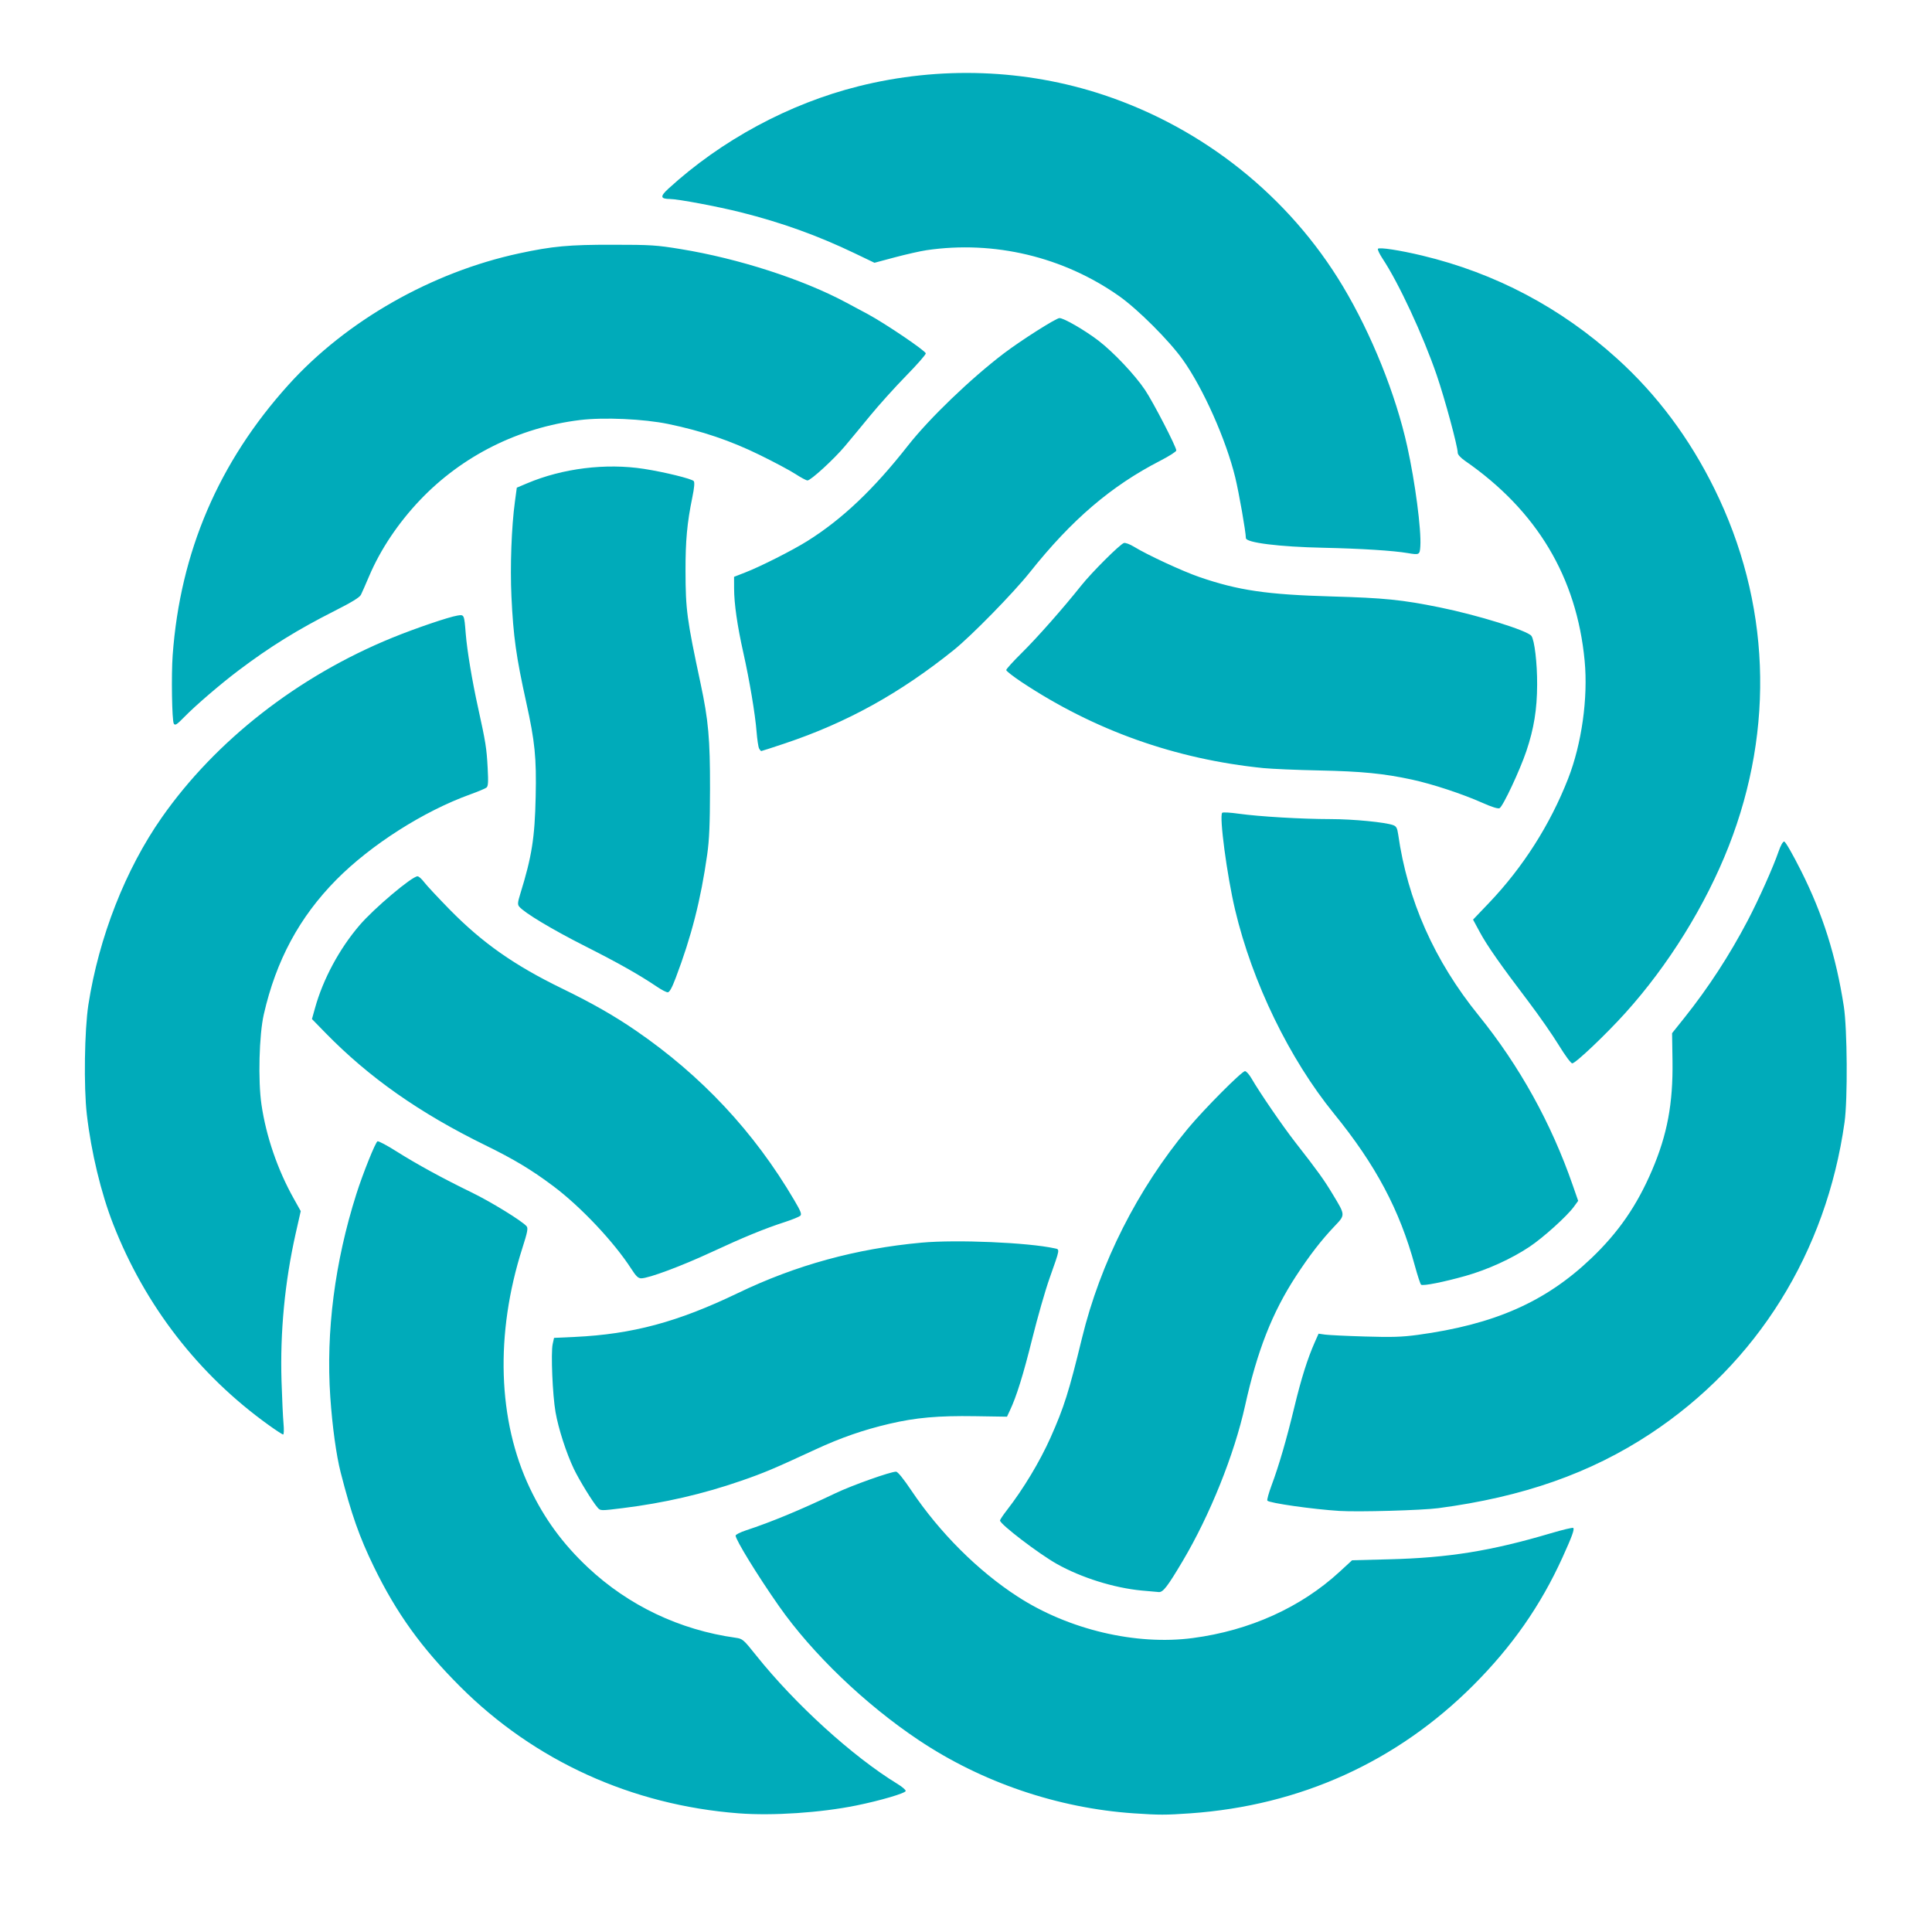
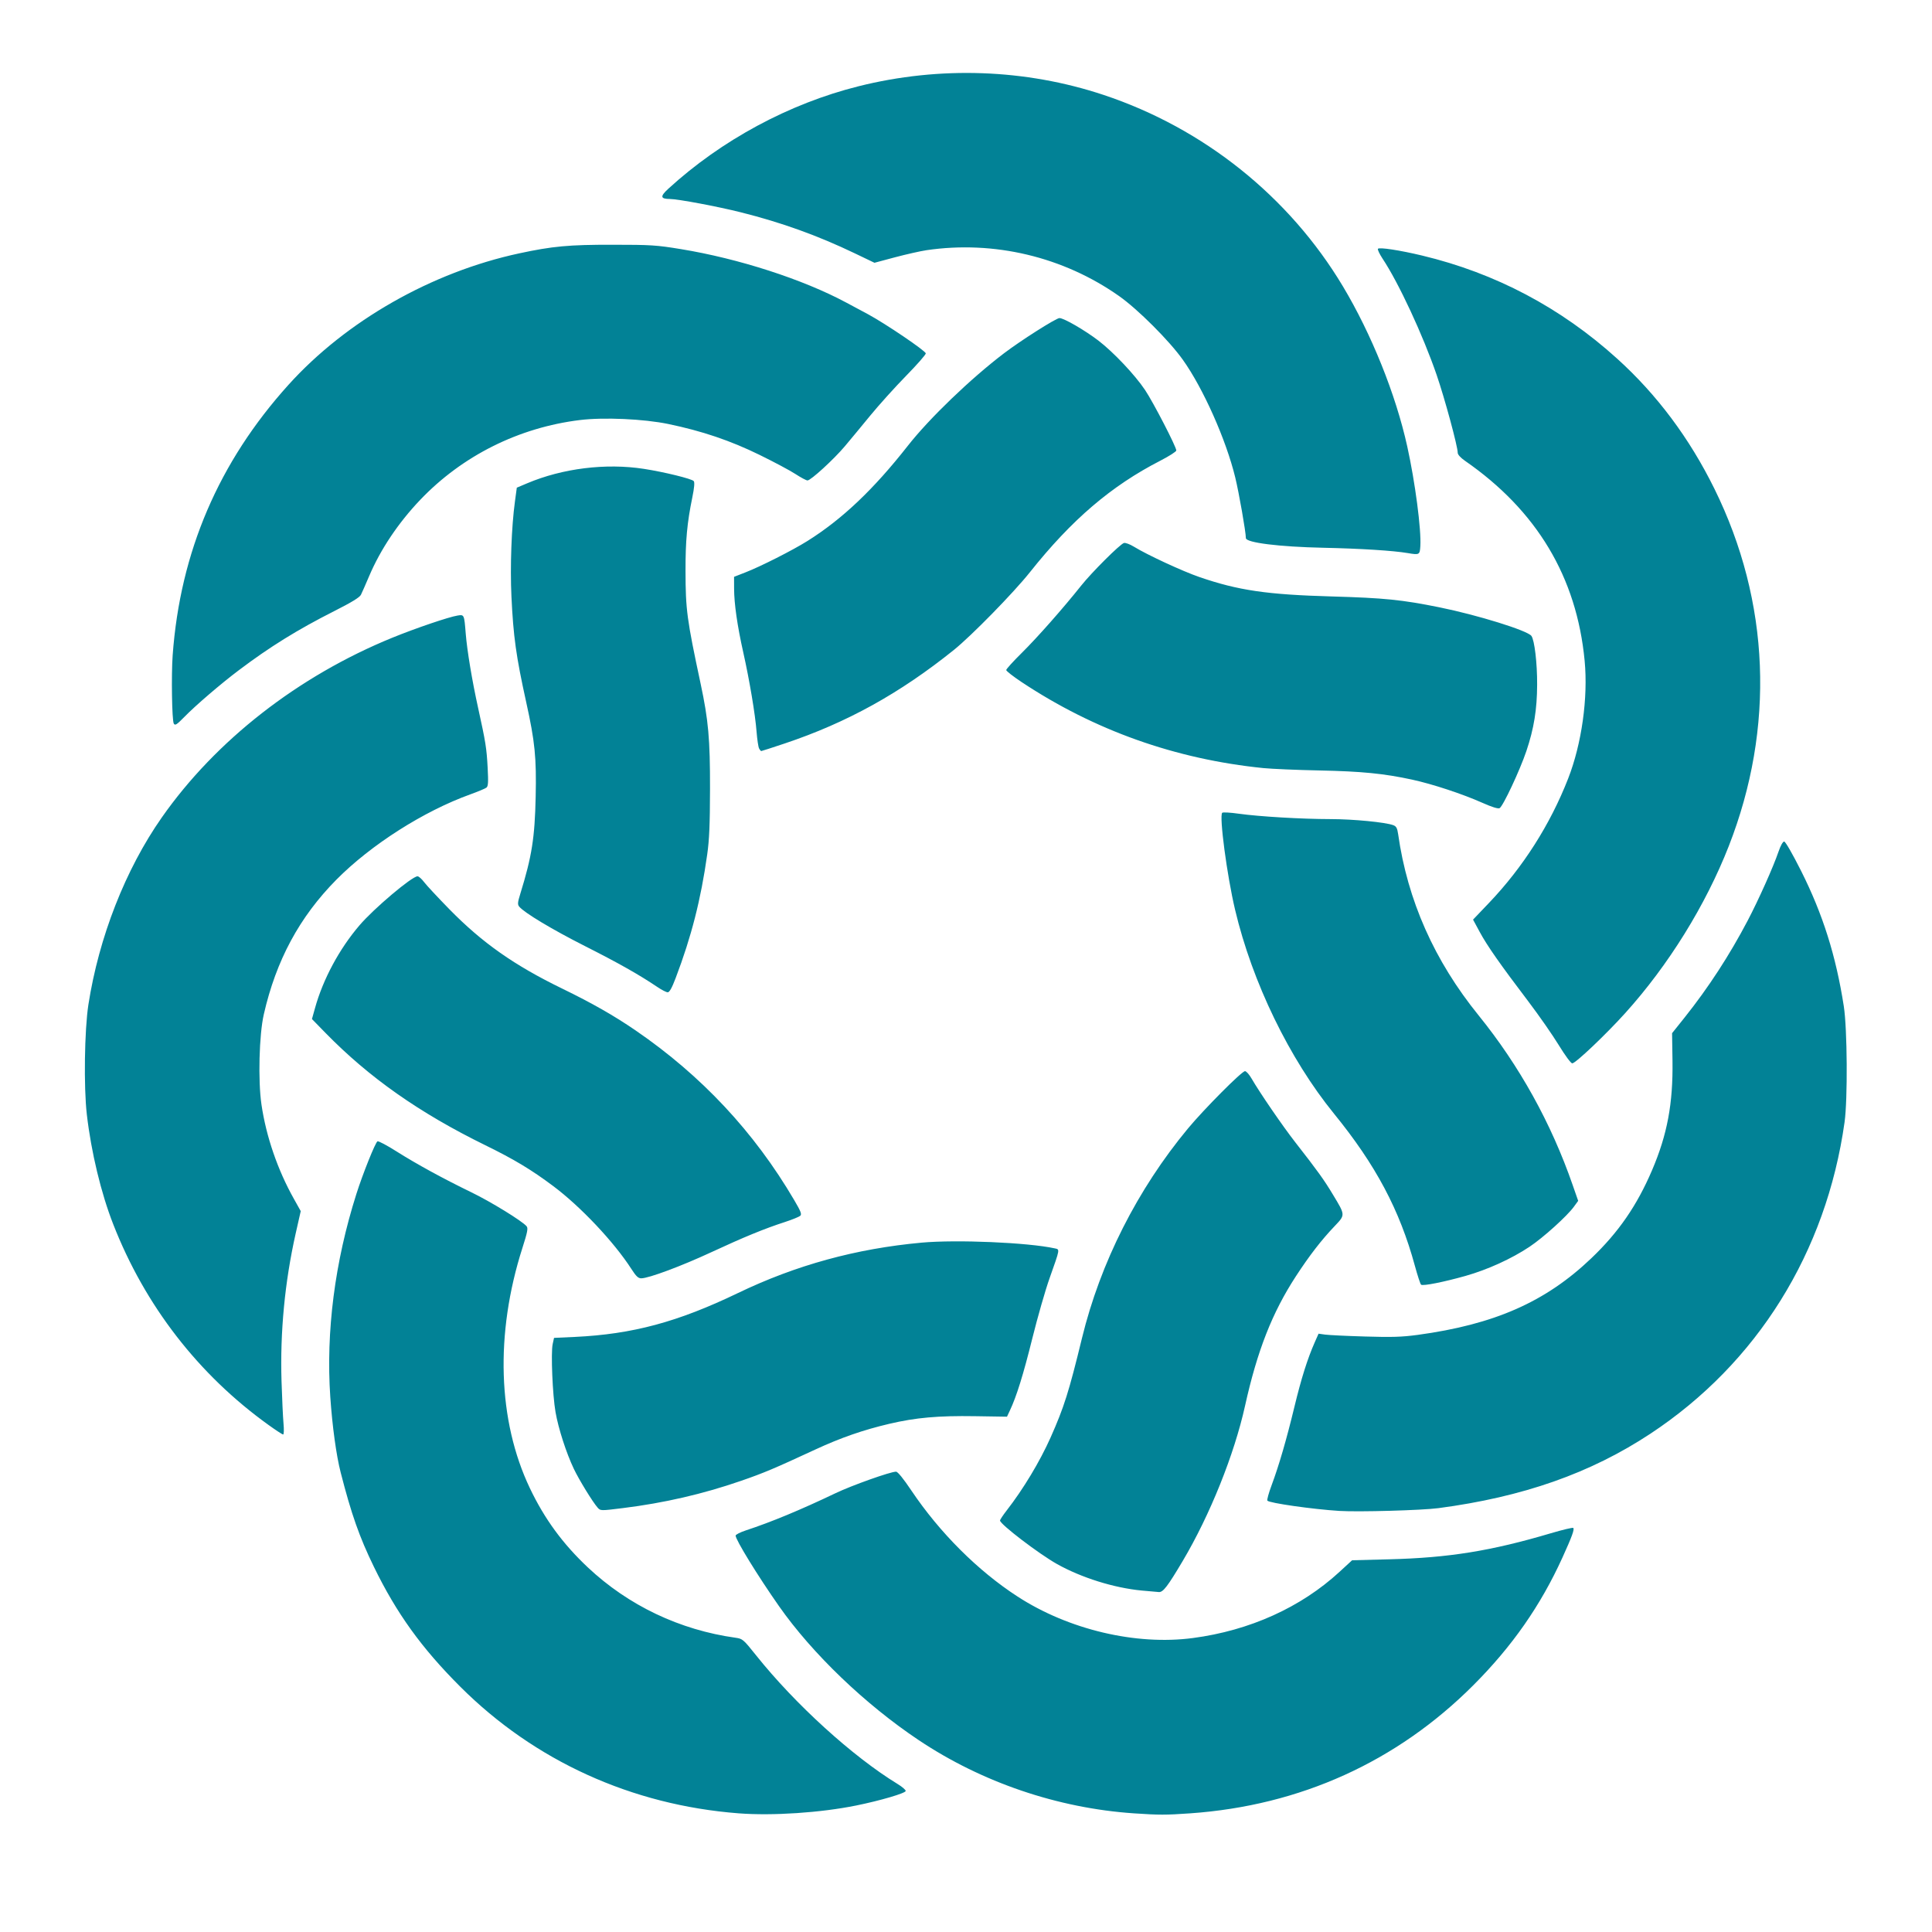
<svg xmlns="http://www.w3.org/2000/svg" viewBox="0 0 264.567 264.567" height="264.567" width="264.567" xml:space="preserve" id="svg2" version="1.1">
  <defs id="defs6" />
  <g transform="matrix(1.333333,0,0,-1.333333,0,264.5669)" id="g10">
    <g id="g12">
-       <path id="path16" style="fill:#00ABBA;fill-opacity:1;fill-rule:nonzero;stroke:none" d="m 75.867,12.187 c -10.98,0.844 -20.965,5.383 -28.597,13.008 -3.981,3.976 -6.547,7.543 -8.872,12.316 -1.496,3.078 -2.304,5.379 -3.41,9.688 -0.449,1.746 -0.859,4.734 -1.066,7.754 -0.457,6.695 0.461,13.859 2.676,20.835 0.668,2.106 1.964,5.336 2.175,5.418 0.11,0.04 0.977,-0.418 1.93,-1.023 2.078,-1.312 4.777,-2.789 7.688,-4.203 2.019,-0.977 5.25,-2.965 5.695,-3.5 0.164,-0.199 0.09,-0.594 -0.434,-2.231 -2.82,-8.812 -2.539,-17.738 0.774,-24.679 1.5,-3.145 3.371,-5.699 5.949,-8.125 4.176,-3.922 9.437,-6.426 15.191,-7.227 0.704,-0.101 0.786,-0.172 2.09,-1.805 4.02,-5.031 9.914,-10.39 14.528,-13.21 0.461,-0.278 0.836,-0.602 0.836,-0.715 0,-0.227 -2.598,-0.992 -5.082,-1.496 -3.653,-0.743 -8.598,-1.071 -12.071,-0.805 z m 40.578,0 c -7.804,0.531 -15.597,3.18 -22.078,7.512 -5.512,3.679 -10.937,8.886 -14.359,13.765 -2.184,3.114 -4.457,6.817 -4.457,7.246 0,0.106 0.48,0.348 1.07,0.543 2.578,0.844 5.633,2.114 9.172,3.805 1.687,0.809 5.668,2.223 6.234,2.219 0.176,0 0.75,-0.707 1.582,-1.946 2.899,-4.316 6.829,-8.242 10.899,-10.878 5.234,-3.399 12.16,-5.036 18.004,-4.262 5.836,0.769 11.101,3.148 15.07,6.805 l 1.285,1.183 3.797,0.098 c 6.109,0.152 10.492,0.859 16.625,2.679 1.203,0.356 2.234,0.602 2.293,0.543 0.141,-0.136 -0.144,-0.914 -1.105,-3.027 -2.243,-4.941 -5.168,-9.129 -9.157,-13.125 -7.871,-7.875 -17.793,-12.367 -29.078,-13.16 -2.519,-0.176 -3.187,-0.176 -5.797,0 z m 0.805,22.883 c -2.848,0.273 -6.176,1.316 -8.684,2.718 -1.863,1.043 -5.859,4.094 -5.859,4.473 0,0.086 0.309,0.551 0.688,1.039 1.699,2.184 3.406,5.02 4.507,7.492 1.383,3.11 1.875,4.668 3.223,10.204 1.887,7.746 5.703,15.289 10.895,21.542 1.668,2.004 5.519,5.875 5.847,5.875 0.129,0 0.434,-0.339 0.672,-0.753 0.832,-1.442 3.199,-4.895 4.492,-6.551 2.313,-2.961 2.961,-3.863 3.879,-5.395 1.274,-2.109 1.27,-2.054 0.152,-3.23 -1.351,-1.418 -2.574,-3 -3.968,-5.137 -2.434,-3.734 -3.969,-7.648 -5.223,-13.309 -1.105,-5 -3.609,-11.23 -6.398,-15.929 -1.551,-2.613 -2.016,-3.223 -2.45,-3.196 -0.195,0.012 -0.992,0.083 -1.773,0.157 z m 20.316,8.176 c -2.711,0.167 -7.242,0.812 -7.402,1.058 -0.055,0.078 0.141,0.789 0.434,1.574 0.765,2.055 1.535,4.707 2.347,8.071 0.7,2.898 1.344,4.945 2.094,6.636 l 0.383,0.864 0.676,-0.094 c 0.371,-0.051 2.211,-0.141 4.09,-0.195 2.761,-0.086 3.792,-0.051 5.398,0.164 7.902,1.074 13.144,3.382 17.848,7.871 2.793,2.664 4.679,5.398 6.238,9.039 1.566,3.664 2.16,6.844 2.101,11.215 l -0.043,2.863 1.286,1.609 c 2.453,3.078 4.617,6.407 6.48,9.957 1.125,2.145 2.629,5.508 3.168,7.086 0.211,0.617 0.445,1.032 0.578,1.032 0.129,0 0.848,-1.247 1.738,-3.016 2.235,-4.449 3.582,-8.723 4.387,-13.899 0.36,-2.312 0.406,-9.574 0.078,-11.91 -1.879,-13.367 -8.976,-24.754 -19.937,-31.992 -6.156,-4.062 -13.09,-6.5 -21.778,-7.648 -1.683,-0.223 -8.199,-0.407 -10.164,-0.285 z m -76.187,0.339 c -0.516,0.586 -1.91,2.86 -2.445,3.985 -0.778,1.636 -1.586,4.136 -1.879,5.824 -0.305,1.734 -0.489,6.109 -0.293,6.988 l 0.14,0.637 2.137,0.098 c 5.922,0.281 10.563,1.527 16.746,4.504 5.977,2.875 12.129,4.562 18.867,5.179 3.602,0.328 10.918,0.016 13.668,-0.586 0.543,-0.117 0.567,0.012 -0.519,-3.054 -0.446,-1.254 -1.242,-4.039 -1.778,-6.196 -0.918,-3.699 -1.621,-5.968 -2.304,-7.406 l -0.297,-0.633 -3.285,0.051 c -3.789,0.059 -6.075,-0.145 -8.793,-0.781 -2.676,-0.629 -4.977,-1.426 -7.594,-2.637 -4.285,-1.984 -5.273,-2.402 -7.645,-3.223 -3.917,-1.355 -7.89,-2.273 -12.144,-2.8 -2.281,-0.282 -2.289,-0.282 -2.582,0.05 z M 27.586,52.07 c -7.203,5.172 -12.688,12.261 -15.953,20.609 -1.254,3.199 -2.27,7.43 -2.715,11.285 -0.328,2.832 -0.242,8.668 0.16,11.278 1.078,6.929 3.809,13.898 7.535,19.218 5.539,7.914 14.004,14.52 23.68,18.469 2.379,0.969 5.793,2.133 6.699,2.277 0.684,0.11 0.684,0.11 0.84,-1.847 0.141,-1.754 0.652,-4.828 1.27,-7.625 0.781,-3.551 0.878,-4.16 0.984,-6.196 0.078,-1.457 0.051,-1.863 -0.125,-2.003 -0.121,-0.098 -0.863,-0.407 -1.649,-0.692 -4.789,-1.722 -10.21,-5.176 -13.761,-8.762 -3.793,-3.835 -6.192,-8.285 -7.457,-13.835 -0.481,-2.094 -0.602,-6.817 -0.239,-9.27 0.481,-3.273 1.661,-6.707 3.321,-9.664 l 0.711,-1.274 -0.524,-2.316 C 29.25,66.761 28.758,61.617 28.914,56.57 c 0.055,-1.746 0.145,-3.696 0.203,-4.328 0.059,-0.649 0.043,-1.149 -0.039,-1.145 -0.078,0 -0.75,0.438 -1.492,0.973 z m 118.367,14.41 c -0.074,0.051 -0.363,0.93 -0.641,1.949 -1.562,5.731 -4.015,10.348 -8.304,15.617 -4.578,5.625 -8.395,13.489 -10.16,20.946 -0.832,3.511 -1.645,9.636 -1.321,9.957 0.071,0.07 0.844,0.027 1.715,-0.098 2.117,-0.293 6.426,-0.547 9.403,-0.551 2.328,0 5.66,-0.324 6.453,-0.625 0.308,-0.117 0.406,-0.301 0.496,-0.91 0.968,-6.82 3.715,-13.008 8.273,-18.633 4.188,-5.176 7.449,-11.058 9.656,-17.422 l 0.563,-1.617 -0.441,-0.605 c -0.696,-0.961 -3.153,-3.18 -4.559,-4.114 -1.852,-1.234 -4.297,-2.347 -6.574,-2.992 -2.235,-0.629 -4.352,-1.051 -4.559,-0.902 z m -81.121,1.637 c -1.781,2.761 -5.203,6.39 -8.023,8.5 -2.227,1.668 -4.012,2.742 -6.965,4.187 -6.762,3.313 -11.934,6.949 -16.418,11.539 l -1.387,1.422 0.313,1.121 c 0.82,2.957 2.492,6.078 4.566,8.5 1.48,1.735 5.394,5.039 5.965,5.039 0.129,0 0.429,-0.269 0.676,-0.597 0.246,-0.329 1.418,-1.582 2.601,-2.793 3.379,-3.446 6.649,-5.747 11.602,-8.153 3.047,-1.484 5.285,-2.758 7.504,-4.277 6.769,-4.637 12.191,-10.43 16.304,-17.438 0.68,-1.156 0.793,-1.449 0.621,-1.609 -0.117,-0.105 -0.816,-0.391 -1.558,-0.633 -2.11,-0.683 -4.27,-1.57 -7.59,-3.113 -3.051,-1.418 -6.426,-2.676 -7.184,-2.676 -0.312,0 -0.531,0.207 -1.027,0.981 z m 95.258,22.972 c -0.625,1.024 -2.02,3.028 -3.094,4.446 -2.93,3.859 -4.266,5.769 -5.023,7.175 l -0.684,1.266 1.637,1.715 c 3.492,3.66 6.285,8.047 8.129,12.769 1.394,3.567 2.058,8.293 1.695,12.102 -0.816,8.586 -4.906,15.422 -12.293,20.539 -0.449,0.312 -0.742,0.637 -0.742,0.82 0,0.653 -1.328,5.563 -2.164,7.996 -1.403,4.082 -3.906,9.469 -5.563,11.957 -0.308,0.469 -0.519,0.918 -0.468,0.997 0.109,0.183 2.253,-0.145 4.535,-0.692 7.527,-1.801 14.254,-5.355 20.035,-10.59 4.086,-3.695 7.426,-8.164 9.992,-13.371 5.715,-11.586 6.23,-24.535 1.469,-36.699 -2.383,-6.078 -6.192,-12.223 -10.637,-17.148 -1.988,-2.204 -5.109,-5.165 -5.437,-5.157 -0.141,0.004 -0.731,0.805 -1.387,1.875 z M 67.5,97.066 c -1.867,1.258 -3.984,2.453 -7.438,4.199 -3.371,1.707 -6.207,3.41 -6.734,4.043 -0.183,0.223 -0.168,0.422 0.113,1.332 1.18,3.82 1.485,5.731 1.575,9.965 0.089,4.004 -0.075,5.644 -0.969,9.687 -1.043,4.731 -1.324,6.739 -1.52,10.879 -0.144,3.047 0.004,7.149 0.36,9.75 l 0.191,1.418 1.055,0.446 c 3.64,1.543 8.094,2.093 12.008,1.484 2.07,-0.32 4.914,-1.016 5.109,-1.254 0.105,-0.129 0.059,-0.672 -0.145,-1.672 -0.535,-2.597 -0.707,-4.461 -0.699,-7.555 0.008,-4.003 0.137,-4.957 1.551,-11.582 0.801,-3.757 0.973,-5.66 0.965,-10.808 -0.008,-3.664 -0.074,-5.223 -0.289,-6.738 -0.656,-4.649 -1.629,-8.45 -3.238,-12.68 -0.387,-1.024 -0.637,-1.469 -0.817,-1.469 -0.144,0 -0.629,0.25 -1.078,0.555 z m 84.758,18.902 c -2.051,0.914 -5.113,1.926 -7.235,2.387 -2.886,0.625 -5.171,0.851 -9.546,0.941 -2.282,0.047 -4.856,0.157 -5.715,0.242 -9.055,0.918 -17.356,3.872 -24.844,8.84 -0.867,0.578 -1.574,1.129 -1.574,1.231 0,0.101 0.718,0.894 1.601,1.765 1.582,1.563 4.239,4.571 6.098,6.907 1.078,1.355 3.973,4.242 4.387,4.375 0.152,0.047 0.609,-0.121 1.043,-0.387 1.343,-0.828 4.996,-2.52 6.703,-3.106 3.992,-1.375 6.949,-1.808 13.597,-1.996 5.368,-0.152 7.215,-0.336 11.067,-1.117 3.914,-0.793 9.035,-2.383 9.441,-2.933 0.321,-0.434 0.602,-2.801 0.59,-5 -0.008,-2.555 -0.328,-4.52 -1.105,-6.829 -0.672,-1.992 -2.407,-5.691 -2.754,-5.867 -0.16,-0.078 -0.782,0.114 -1.754,0.547 z m -74.301,5.598 c -0.078,0.152 -0.191,0.922 -0.254,1.707 -0.137,1.789 -0.723,5.269 -1.363,8.133 -0.617,2.754 -0.942,5.019 -0.945,6.574 l -0.004,1.203 1.152,0.449 c 1.574,0.61 4.852,2.27 6.391,3.235 3.57,2.242 6.781,5.285 10.312,9.785 2.207,2.812 6.442,6.883 9.863,9.484 1.735,1.32 5.36,3.621 5.703,3.621 0.454,0 2.598,-1.242 4.004,-2.316 1.543,-1.184 3.758,-3.528 4.789,-5.074 0.856,-1.282 3.207,-5.832 3.207,-6.207 0,-0.114 -0.734,-0.582 -1.628,-1.043 -5.059,-2.598 -9.11,-6.059 -13.414,-11.469 -1.692,-2.125 -5.989,-6.512 -7.801,-7.973 -5.555,-4.465 -10.989,-7.469 -17.367,-9.605 -1.282,-0.43 -2.372,-0.782 -2.418,-0.782 -0.043,0 -0.149,0.125 -0.227,0.278 z m -60.109,2.543 c -0.188,0.32 -0.262,4.992 -0.114,7.027 0.774,10.606 4.731,19.836 11.903,27.777 5.929,6.563 14.691,11.555 23.679,13.489 3.426,0.738 5.118,0.894 9.606,0.886 3.926,0 4.519,-0.039 6.988,-0.445 5.942,-0.969 12.559,-3.109 16.992,-5.488 0.614,-0.328 1.614,-0.863 2.227,-1.192 1.828,-0.988 5.953,-3.781 5.953,-4.035 0,-0.132 -0.914,-1.172 -2.035,-2.316 -1.117,-1.141 -2.766,-2.969 -3.66,-4.059 -0.895,-1.093 -2.071,-2.511 -2.614,-3.156 -1.125,-1.34 -3.503,-3.516 -3.839,-3.516 -0.125,0 -0.676,0.293 -1.227,0.653 -0.547,0.359 -2.211,1.246 -3.695,1.972 -2.989,1.465 -5.91,2.454 -9.371,3.172 -2.528,0.524 -6.629,0.707 -9.079,0.407 -6.289,-0.77 -12.089,-3.668 -16.414,-8.207 -2.253,-2.368 -4.07,-5.082 -5.234,-7.821 -0.359,-0.844 -0.738,-1.707 -0.844,-1.918 -0.136,-0.273 -0.957,-0.773 -2.734,-1.672 -3.781,-1.91 -6.645,-3.687 -9.84,-6.101 -1.84,-1.387 -4.43,-3.61 -5.558,-4.77 -0.786,-0.804 -0.958,-0.914 -1.09,-0.687 z m 126.734,17.512 c -1.48,0.253 -4.828,0.464 -8.648,0.546 -4.559,0.094 -7.973,0.524 -7.977,0.993 -0.004,0.64 -0.711,4.668 -1.094,6.238 -0.945,3.879 -3.289,9.14 -5.375,12.07 -1.394,1.965 -4.636,5.203 -6.554,6.551 -5.731,4.035 -12.832,5.727 -19.77,4.711 -0.613,-0.09 -2.066,-0.418 -3.234,-0.727 l -2.118,-0.566 -2.011,0.965 c -3.809,1.828 -7.516,3.164 -11.719,4.219 -2.352,0.593 -6.457,1.363 -7.277,1.367 -0.989,0.008 -1.028,0.261 -0.164,1.054 5.457,4.993 12.41,8.743 19.535,10.524 8.344,2.09 17.148,1.777 25.172,-0.891 10.277,-3.418 19.062,-10.445 24.578,-19.664 2.937,-4.91 5.422,-11.086 6.605,-16.437 0.809,-3.653 1.453,-8.559 1.344,-10.243 -0.055,-0.89 -0.098,-0.914 -1.293,-0.71 z" />
+       <path id="path16" style="fill:#028296;fill-opacity:1;fill-rule:nonzero;stroke:none" d="m 75.867,12.187 c -10.98,0.844 -20.965,5.383 -28.597,13.008 -3.981,3.976 -6.547,7.543 -8.872,12.316 -1.496,3.078 -2.304,5.379 -3.41,9.688 -0.449,1.746 -0.859,4.734 -1.066,7.754 -0.457,6.695 0.461,13.859 2.676,20.835 0.668,2.106 1.964,5.336 2.175,5.418 0.11,0.04 0.977,-0.418 1.93,-1.023 2.078,-1.312 4.777,-2.789 7.688,-4.203 2.019,-0.977 5.25,-2.965 5.695,-3.5 0.164,-0.199 0.09,-0.594 -0.434,-2.231 -2.82,-8.812 -2.539,-17.738 0.774,-24.679 1.5,-3.145 3.371,-5.699 5.949,-8.125 4.176,-3.922 9.437,-6.426 15.191,-7.227 0.704,-0.101 0.786,-0.172 2.09,-1.805 4.02,-5.031 9.914,-10.39 14.528,-13.21 0.461,-0.278 0.836,-0.602 0.836,-0.715 0,-0.227 -2.598,-0.992 -5.082,-1.496 -3.653,-0.743 -8.598,-1.071 -12.071,-0.805 z m 40.578,0 c -7.804,0.531 -15.597,3.18 -22.078,7.512 -5.512,3.679 -10.937,8.886 -14.359,13.765 -2.184,3.114 -4.457,6.817 -4.457,7.246 0,0.106 0.48,0.348 1.07,0.543 2.578,0.844 5.633,2.114 9.172,3.805 1.687,0.809 5.668,2.223 6.234,2.219 0.176,0 0.75,-0.707 1.582,-1.946 2.899,-4.316 6.829,-8.242 10.899,-10.878 5.234,-3.399 12.16,-5.036 18.004,-4.262 5.836,0.769 11.101,3.148 15.07,6.805 l 1.285,1.183 3.797,0.098 c 6.109,0.152 10.492,0.859 16.625,2.679 1.203,0.356 2.234,0.602 2.293,0.543 0.141,-0.136 -0.144,-0.914 -1.105,-3.027 -2.243,-4.941 -5.168,-9.129 -9.157,-13.125 -7.871,-7.875 -17.793,-12.367 -29.078,-13.16 -2.519,-0.176 -3.187,-0.176 -5.797,0 z m 0.805,22.883 c -2.848,0.273 -6.176,1.316 -8.684,2.718 -1.863,1.043 -5.859,4.094 -5.859,4.473 0,0.086 0.309,0.551 0.688,1.039 1.699,2.184 3.406,5.02 4.507,7.492 1.383,3.11 1.875,4.668 3.223,10.204 1.887,7.746 5.703,15.289 10.895,21.542 1.668,2.004 5.519,5.875 5.847,5.875 0.129,0 0.434,-0.339 0.672,-0.753 0.832,-1.442 3.199,-4.895 4.492,-6.551 2.313,-2.961 2.961,-3.863 3.879,-5.395 1.274,-2.109 1.27,-2.054 0.152,-3.23 -1.351,-1.418 -2.574,-3 -3.968,-5.137 -2.434,-3.734 -3.969,-7.648 -5.223,-13.309 -1.105,-5 -3.609,-11.23 -6.398,-15.929 -1.551,-2.613 -2.016,-3.223 -2.45,-3.196 -0.195,0.012 -0.992,0.083 -1.773,0.157 z m 20.316,8.176 c -2.711,0.167 -7.242,0.812 -7.402,1.058 -0.055,0.078 0.141,0.789 0.434,1.574 0.765,2.055 1.535,4.707 2.347,8.071 0.7,2.898 1.344,4.945 2.094,6.636 l 0.383,0.864 0.676,-0.094 c 0.371,-0.051 2.211,-0.141 4.09,-0.195 2.761,-0.086 3.792,-0.051 5.398,0.164 7.902,1.074 13.144,3.382 17.848,7.871 2.793,2.664 4.679,5.398 6.238,9.039 1.566,3.664 2.16,6.844 2.101,11.215 l -0.043,2.863 1.286,1.609 c 2.453,3.078 4.617,6.407 6.48,9.957 1.125,2.145 2.629,5.508 3.168,7.086 0.211,0.617 0.445,1.032 0.578,1.032 0.129,0 0.848,-1.247 1.738,-3.016 2.235,-4.449 3.582,-8.723 4.387,-13.899 0.36,-2.312 0.406,-9.574 0.078,-11.91 -1.879,-13.367 -8.976,-24.754 -19.937,-31.992 -6.156,-4.062 -13.09,-6.5 -21.778,-7.648 -1.683,-0.223 -8.199,-0.407 -10.164,-0.285 z m -76.187,0.339 c -0.516,0.586 -1.91,2.86 -2.445,3.985 -0.778,1.636 -1.586,4.136 -1.879,5.824 -0.305,1.734 -0.489,6.109 -0.293,6.988 l 0.14,0.637 2.137,0.098 c 5.922,0.281 10.563,1.527 16.746,4.504 5.977,2.875 12.129,4.562 18.867,5.179 3.602,0.328 10.918,0.016 13.668,-0.586 0.543,-0.117 0.567,0.012 -0.519,-3.054 -0.446,-1.254 -1.242,-4.039 -1.778,-6.196 -0.918,-3.699 -1.621,-5.968 -2.304,-7.406 l -0.297,-0.633 -3.285,0.051 c -3.789,0.059 -6.075,-0.145 -8.793,-0.781 -2.676,-0.629 -4.977,-1.426 -7.594,-2.637 -4.285,-1.984 -5.273,-2.402 -7.645,-3.223 -3.917,-1.355 -7.89,-2.273 -12.144,-2.8 -2.281,-0.282 -2.289,-0.282 -2.582,0.05 z M 27.586,52.07 c -7.203,5.172 -12.688,12.261 -15.953,20.609 -1.254,3.199 -2.27,7.43 -2.715,11.285 -0.328,2.832 -0.242,8.668 0.16,11.278 1.078,6.929 3.809,13.898 7.535,19.218 5.539,7.914 14.004,14.52 23.68,18.469 2.379,0.969 5.793,2.133 6.699,2.277 0.684,0.11 0.684,0.11 0.84,-1.847 0.141,-1.754 0.652,-4.828 1.27,-7.625 0.781,-3.551 0.878,-4.16 0.984,-6.196 0.078,-1.457 0.051,-1.863 -0.125,-2.003 -0.121,-0.098 -0.863,-0.407 -1.649,-0.692 -4.789,-1.722 -10.21,-5.176 -13.761,-8.762 -3.793,-3.835 -6.192,-8.285 -7.457,-13.835 -0.481,-2.094 -0.602,-6.817 -0.239,-9.27 0.481,-3.273 1.661,-6.707 3.321,-9.664 l 0.711,-1.274 -0.524,-2.316 C 29.25,66.761 28.758,61.617 28.914,56.57 c 0.055,-1.746 0.145,-3.696 0.203,-4.328 0.059,-0.649 0.043,-1.149 -0.039,-1.145 -0.078,0 -0.75,0.438 -1.492,0.973 z m 118.367,14.41 c -0.074,0.051 -0.363,0.93 -0.641,1.949 -1.562,5.731 -4.015,10.348 -8.304,15.617 -4.578,5.625 -8.395,13.489 -10.16,20.946 -0.832,3.511 -1.645,9.636 -1.321,9.957 0.071,0.07 0.844,0.027 1.715,-0.098 2.117,-0.293 6.426,-0.547 9.403,-0.551 2.328,0 5.66,-0.324 6.453,-0.625 0.308,-0.117 0.406,-0.301 0.496,-0.91 0.968,-6.82 3.715,-13.008 8.273,-18.633 4.188,-5.176 7.449,-11.058 9.656,-17.422 l 0.563,-1.617 -0.441,-0.605 c -0.696,-0.961 -3.153,-3.18 -4.559,-4.114 -1.852,-1.234 -4.297,-2.347 -6.574,-2.992 -2.235,-0.629 -4.352,-1.051 -4.559,-0.902 z m -81.121,1.637 c -1.781,2.761 -5.203,6.39 -8.023,8.5 -2.227,1.668 -4.012,2.742 -6.965,4.187 -6.762,3.313 -11.934,6.949 -16.418,11.539 l -1.387,1.422 0.313,1.121 c 0.82,2.957 2.492,6.078 4.566,8.5 1.48,1.735 5.394,5.039 5.965,5.039 0.129,0 0.429,-0.269 0.676,-0.597 0.246,-0.329 1.418,-1.582 2.601,-2.793 3.379,-3.446 6.649,-5.747 11.602,-8.153 3.047,-1.484 5.285,-2.758 7.504,-4.277 6.769,-4.637 12.191,-10.43 16.304,-17.438 0.68,-1.156 0.793,-1.449 0.621,-1.609 -0.117,-0.105 -0.816,-0.391 -1.558,-0.633 -2.11,-0.683 -4.27,-1.57 -7.59,-3.113 -3.051,-1.418 -6.426,-2.676 -7.184,-2.676 -0.312,0 -0.531,0.207 -1.027,0.981 z m 95.258,22.972 c -0.625,1.024 -2.02,3.028 -3.094,4.446 -2.93,3.859 -4.266,5.769 -5.023,7.175 l -0.684,1.266 1.637,1.715 c 3.492,3.66 6.285,8.047 8.129,12.769 1.394,3.567 2.058,8.293 1.695,12.102 -0.816,8.586 -4.906,15.422 -12.293,20.539 -0.449,0.312 -0.742,0.637 -0.742,0.82 0,0.653 -1.328,5.563 -2.164,7.996 -1.403,4.082 -3.906,9.469 -5.563,11.957 -0.308,0.469 -0.519,0.918 -0.468,0.997 0.109,0.183 2.253,-0.145 4.535,-0.692 7.527,-1.801 14.254,-5.355 20.035,-10.59 4.086,-3.695 7.426,-8.164 9.992,-13.371 5.715,-11.586 6.23,-24.535 1.469,-36.699 -2.383,-6.078 -6.192,-12.223 -10.637,-17.148 -1.988,-2.204 -5.109,-5.165 -5.437,-5.157 -0.141,0.004 -0.731,0.805 -1.387,1.875 z M 67.5,97.066 c -1.867,1.258 -3.984,2.453 -7.438,4.199 -3.371,1.707 -6.207,3.41 -6.734,4.043 -0.183,0.223 -0.168,0.422 0.113,1.332 1.18,3.82 1.485,5.731 1.575,9.965 0.089,4.004 -0.075,5.644 -0.969,9.687 -1.043,4.731 -1.324,6.739 -1.52,10.879 -0.144,3.047 0.004,7.149 0.36,9.75 l 0.191,1.418 1.055,0.446 c 3.64,1.543 8.094,2.093 12.008,1.484 2.07,-0.32 4.914,-1.016 5.109,-1.254 0.105,-0.129 0.059,-0.672 -0.145,-1.672 -0.535,-2.597 -0.707,-4.461 -0.699,-7.555 0.008,-4.003 0.137,-4.957 1.551,-11.582 0.801,-3.757 0.973,-5.66 0.965,-10.808 -0.008,-3.664 -0.074,-5.223 -0.289,-6.738 -0.656,-4.649 -1.629,-8.45 -3.238,-12.68 -0.387,-1.024 -0.637,-1.469 -0.817,-1.469 -0.144,0 -0.629,0.25 -1.078,0.555 z m 84.758,18.902 c -2.051,0.914 -5.113,1.926 -7.235,2.387 -2.886,0.625 -5.171,0.851 -9.546,0.941 -2.282,0.047 -4.856,0.157 -5.715,0.242 -9.055,0.918 -17.356,3.872 -24.844,8.84 -0.867,0.578 -1.574,1.129 -1.574,1.231 0,0.101 0.718,0.894 1.601,1.765 1.582,1.563 4.239,4.571 6.098,6.907 1.078,1.355 3.973,4.242 4.387,4.375 0.152,0.047 0.609,-0.121 1.043,-0.387 1.343,-0.828 4.996,-2.52 6.703,-3.106 3.992,-1.375 6.949,-1.808 13.597,-1.996 5.368,-0.152 7.215,-0.336 11.067,-1.117 3.914,-0.793 9.035,-2.383 9.441,-2.933 0.321,-0.434 0.602,-2.801 0.59,-5 -0.008,-2.555 -0.328,-4.52 -1.105,-6.829 -0.672,-1.992 -2.407,-5.691 -2.754,-5.867 -0.16,-0.078 -0.782,0.114 -1.754,0.547 z m -74.301,5.598 c -0.078,0.152 -0.191,0.922 -0.254,1.707 -0.137,1.789 -0.723,5.269 -1.363,8.133 -0.617,2.754 -0.942,5.019 -0.945,6.574 l -0.004,1.203 1.152,0.449 c 1.574,0.61 4.852,2.27 6.391,3.235 3.57,2.242 6.781,5.285 10.312,9.785 2.207,2.812 6.442,6.883 9.863,9.484 1.735,1.32 5.36,3.621 5.703,3.621 0.454,0 2.598,-1.242 4.004,-2.316 1.543,-1.184 3.758,-3.528 4.789,-5.074 0.856,-1.282 3.207,-5.832 3.207,-6.207 0,-0.114 -0.734,-0.582 -1.628,-1.043 -5.059,-2.598 -9.11,-6.059 -13.414,-11.469 -1.692,-2.125 -5.989,-6.512 -7.801,-7.973 -5.555,-4.465 -10.989,-7.469 -17.367,-9.605 -1.282,-0.43 -2.372,-0.782 -2.418,-0.782 -0.043,0 -0.149,0.125 -0.227,0.278 z m -60.109,2.543 c -0.188,0.32 -0.262,4.992 -0.114,7.027 0.774,10.606 4.731,19.836 11.903,27.777 5.929,6.563 14.691,11.555 23.679,13.489 3.426,0.738 5.118,0.894 9.606,0.886 3.926,0 4.519,-0.039 6.988,-0.445 5.942,-0.969 12.559,-3.109 16.992,-5.488 0.614,-0.328 1.614,-0.863 2.227,-1.192 1.828,-0.988 5.953,-3.781 5.953,-4.035 0,-0.132 -0.914,-1.172 -2.035,-2.316 -1.117,-1.141 -2.766,-2.969 -3.66,-4.059 -0.895,-1.093 -2.071,-2.511 -2.614,-3.156 -1.125,-1.34 -3.503,-3.516 -3.839,-3.516 -0.125,0 -0.676,0.293 -1.227,0.653 -0.547,0.359 -2.211,1.246 -3.695,1.972 -2.989,1.465 -5.91,2.454 -9.371,3.172 -2.528,0.524 -6.629,0.707 -9.079,0.407 -6.289,-0.77 -12.089,-3.668 -16.414,-8.207 -2.253,-2.368 -4.07,-5.082 -5.234,-7.821 -0.359,-0.844 -0.738,-1.707 -0.844,-1.918 -0.136,-0.273 -0.957,-0.773 -2.734,-1.672 -3.781,-1.91 -6.645,-3.687 -9.84,-6.101 -1.84,-1.387 -4.43,-3.61 -5.558,-4.77 -0.786,-0.804 -0.958,-0.914 -1.09,-0.687 z m 126.734,17.512 c -1.48,0.253 -4.828,0.464 -8.648,0.546 -4.559,0.094 -7.973,0.524 -7.977,0.993 -0.004,0.64 -0.711,4.668 -1.094,6.238 -0.945,3.879 -3.289,9.14 -5.375,12.07 -1.394,1.965 -4.636,5.203 -6.554,6.551 -5.731,4.035 -12.832,5.727 -19.77,4.711 -0.613,-0.09 -2.066,-0.418 -3.234,-0.727 l -2.118,-0.566 -2.011,0.965 c -3.809,1.828 -7.516,3.164 -11.719,4.219 -2.352,0.593 -6.457,1.363 -7.277,1.367 -0.989,0.008 -1.028,0.261 -0.164,1.054 5.457,4.993 12.41,8.743 19.535,10.524 8.344,2.09 17.148,1.777 25.172,-0.891 10.277,-3.418 19.062,-10.445 24.578,-19.664 2.937,-4.91 5.422,-11.086 6.605,-16.437 0.809,-3.653 1.453,-8.559 1.344,-10.243 -0.055,-0.89 -0.098,-0.914 -1.293,-0.71 z" />
    </g>
  </g>
</svg>
